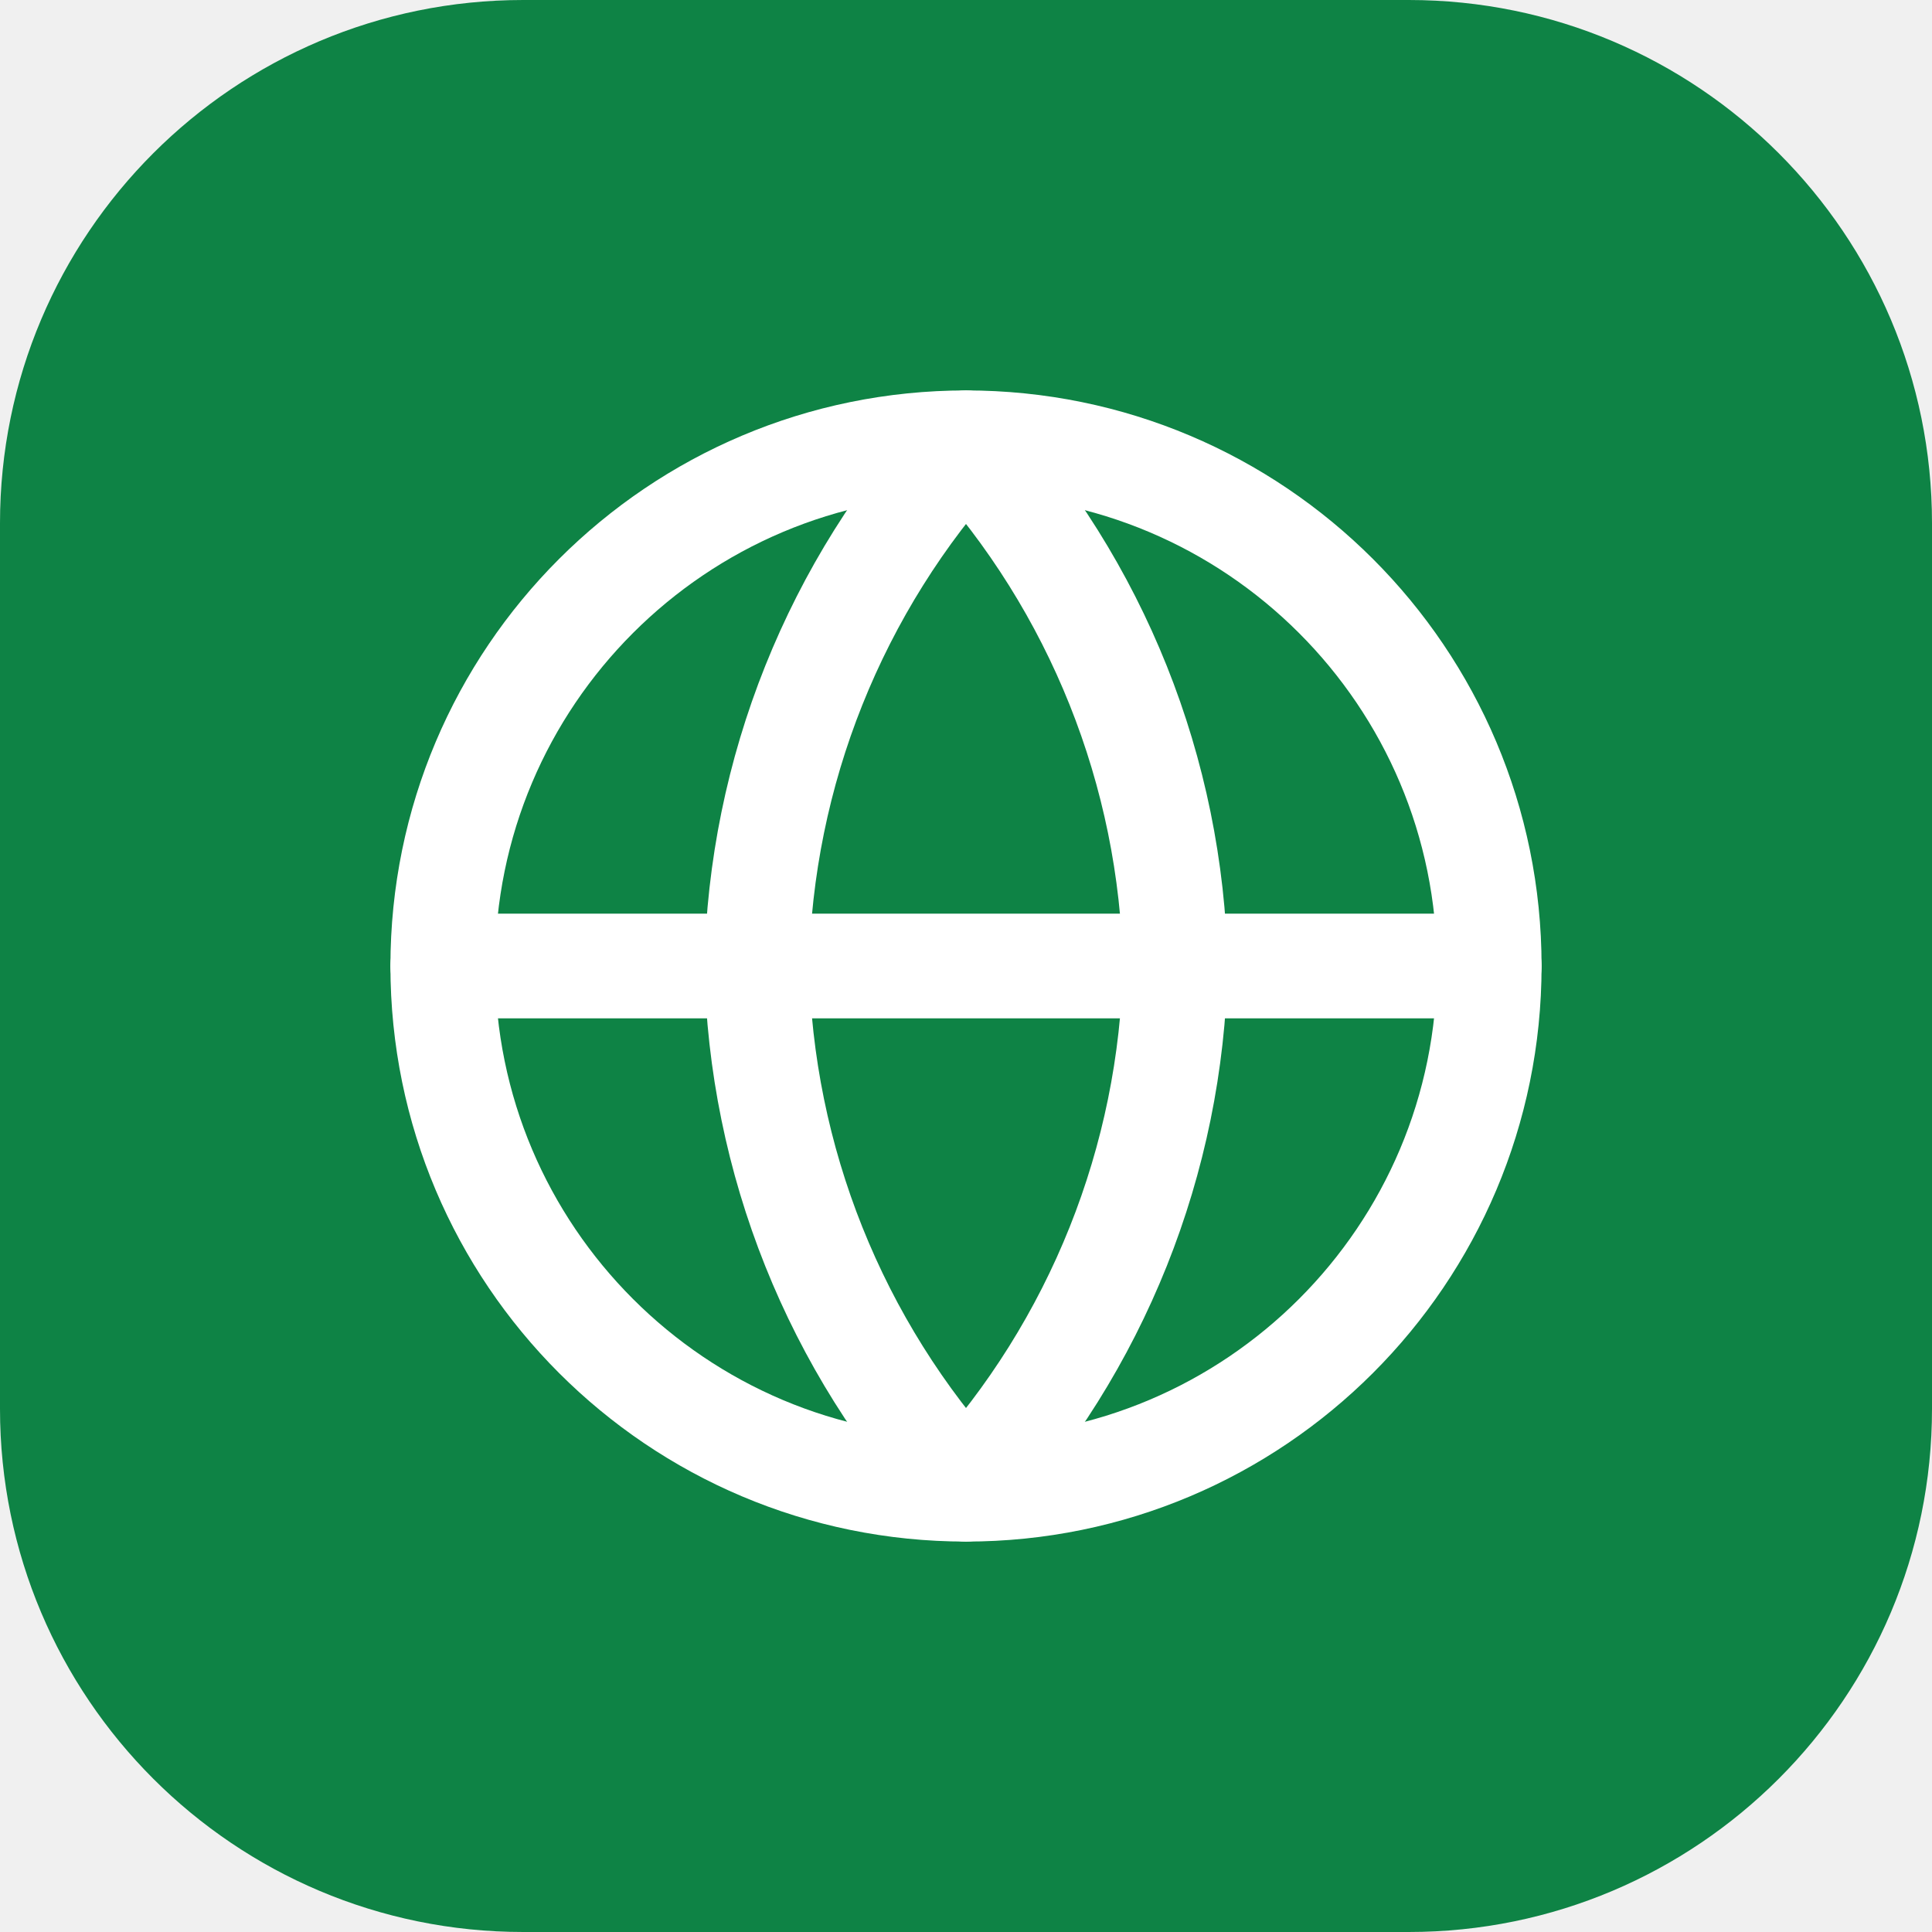
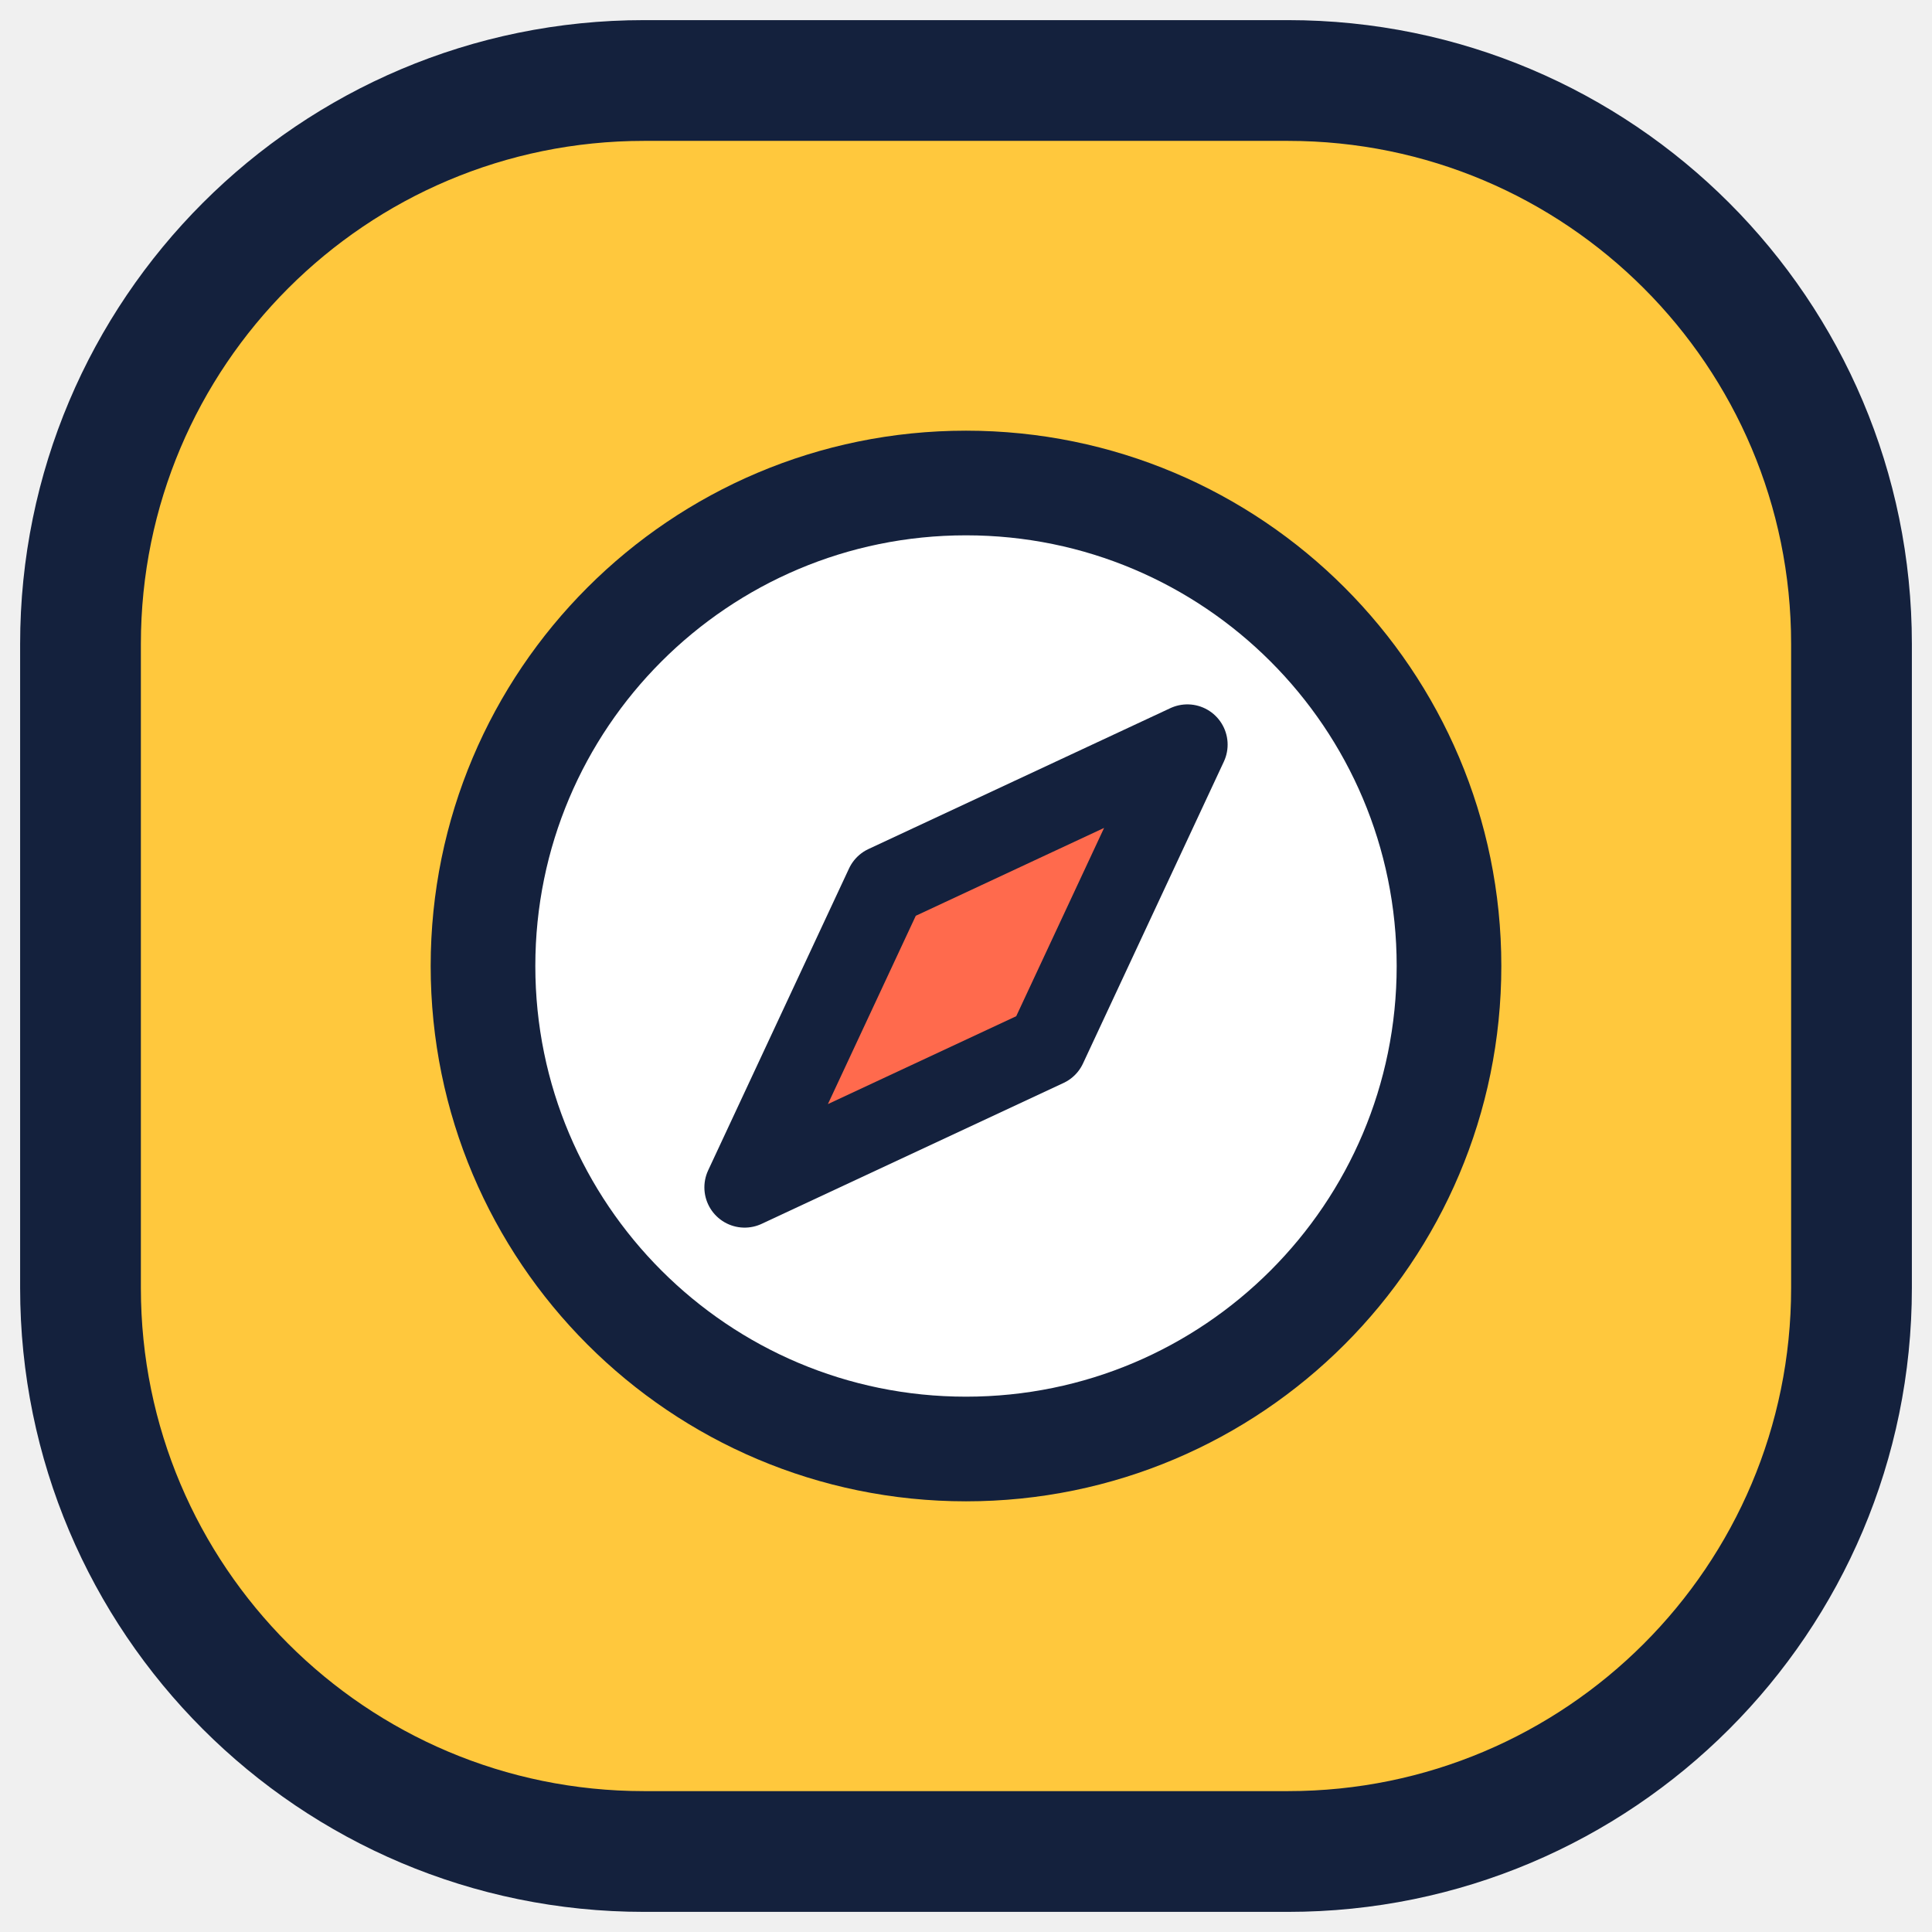
<svg xmlns="http://www.w3.org/2000/svg" width="48" height="48" viewBox="0 0 48 48">
-   <rect width="48" height="48" rx="13" fill="#0E8345" />
-   <g fill="none" stroke="#FFFFFF" stroke-width="2.6" stroke-linecap="round" stroke-linejoin="round">
-     <circle cx="24" cy="24" r="13" />
-     <path d="M11 24h26" />
-     <path d="M24 11a19.9 19.9 0 0 1 5.2 13A19.9 19.9 0 0 1 24 37a19.9 19.9 0 0 1-5.2-13A19.9 19.9 0 0 1 24 11z" />
-   </g>
+   <rect x="2" y="2" width="44" height="44" rx="14" fill="#FFC83D" stroke="#14213D" stroke-width="3" />
+   <circle cx="24" cy="24" r="12" fill="#fff" stroke="#14213D" stroke-width="2.6" />
+   <path d="M29.5 18.5 26 26l-7.5 3.5L22 22z" fill="#FF6A4D" stroke="#14213D" stroke-width="2" stroke-linejoin="round" />
</svg>
